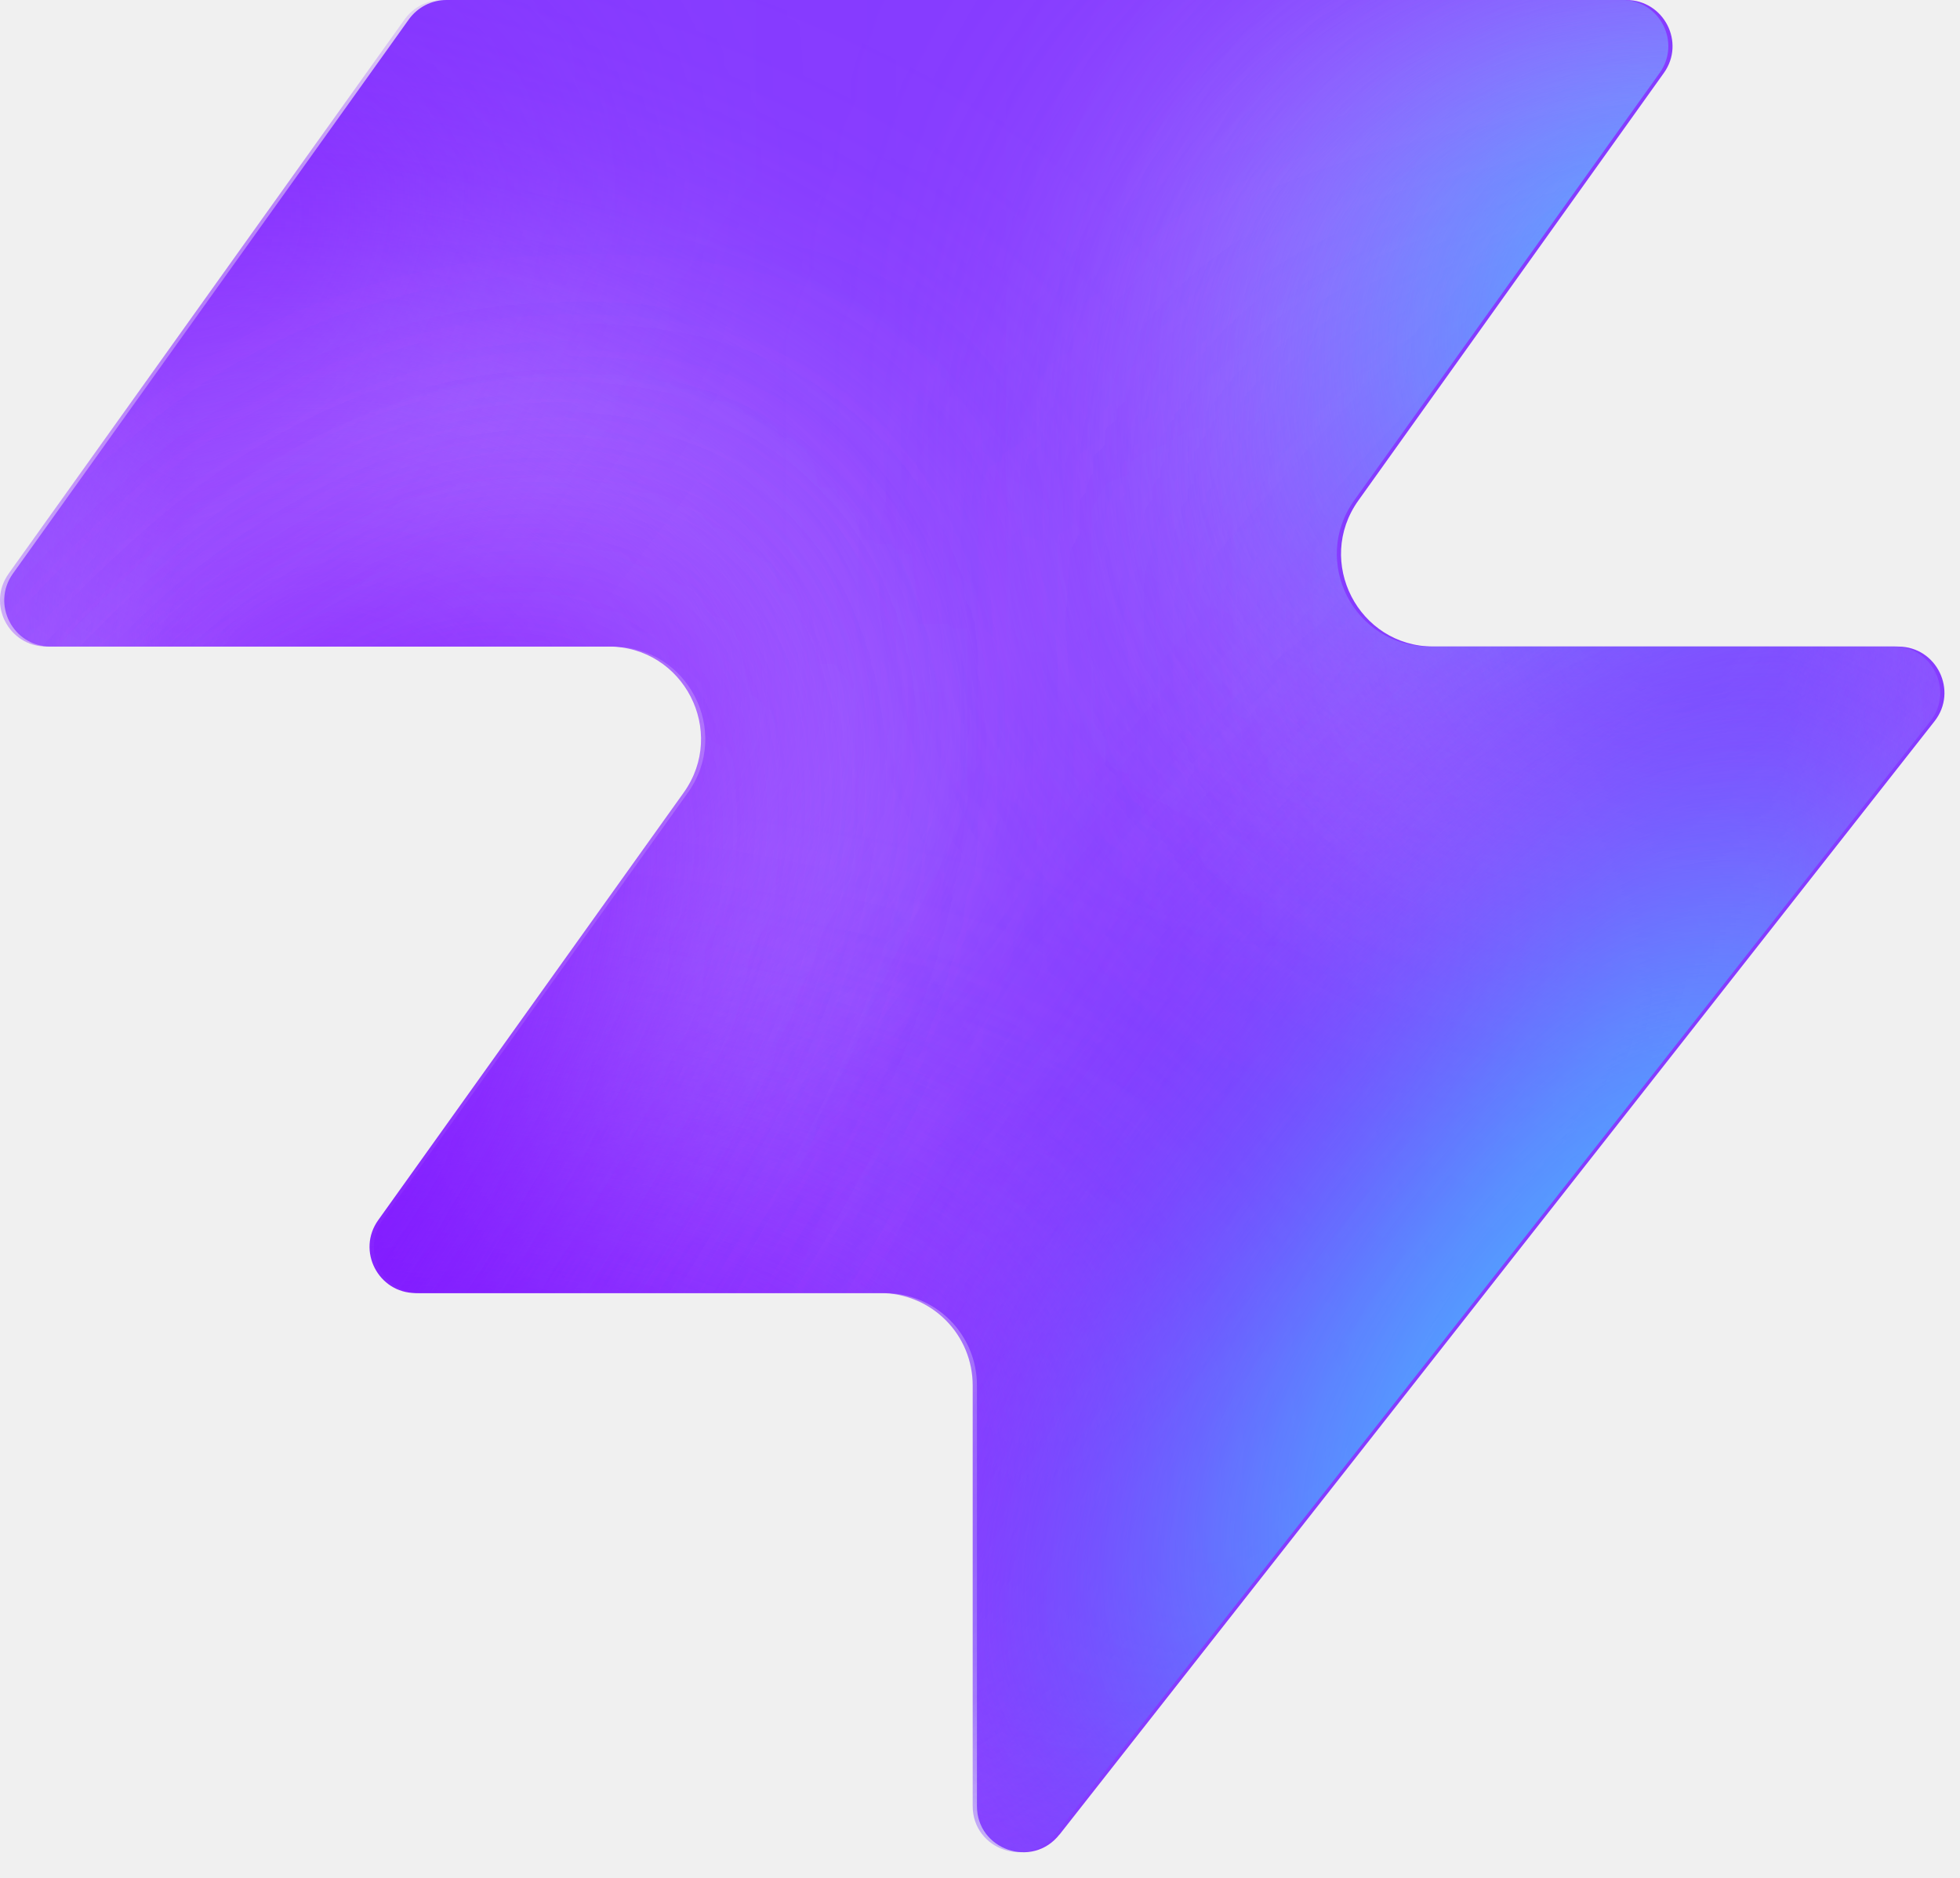
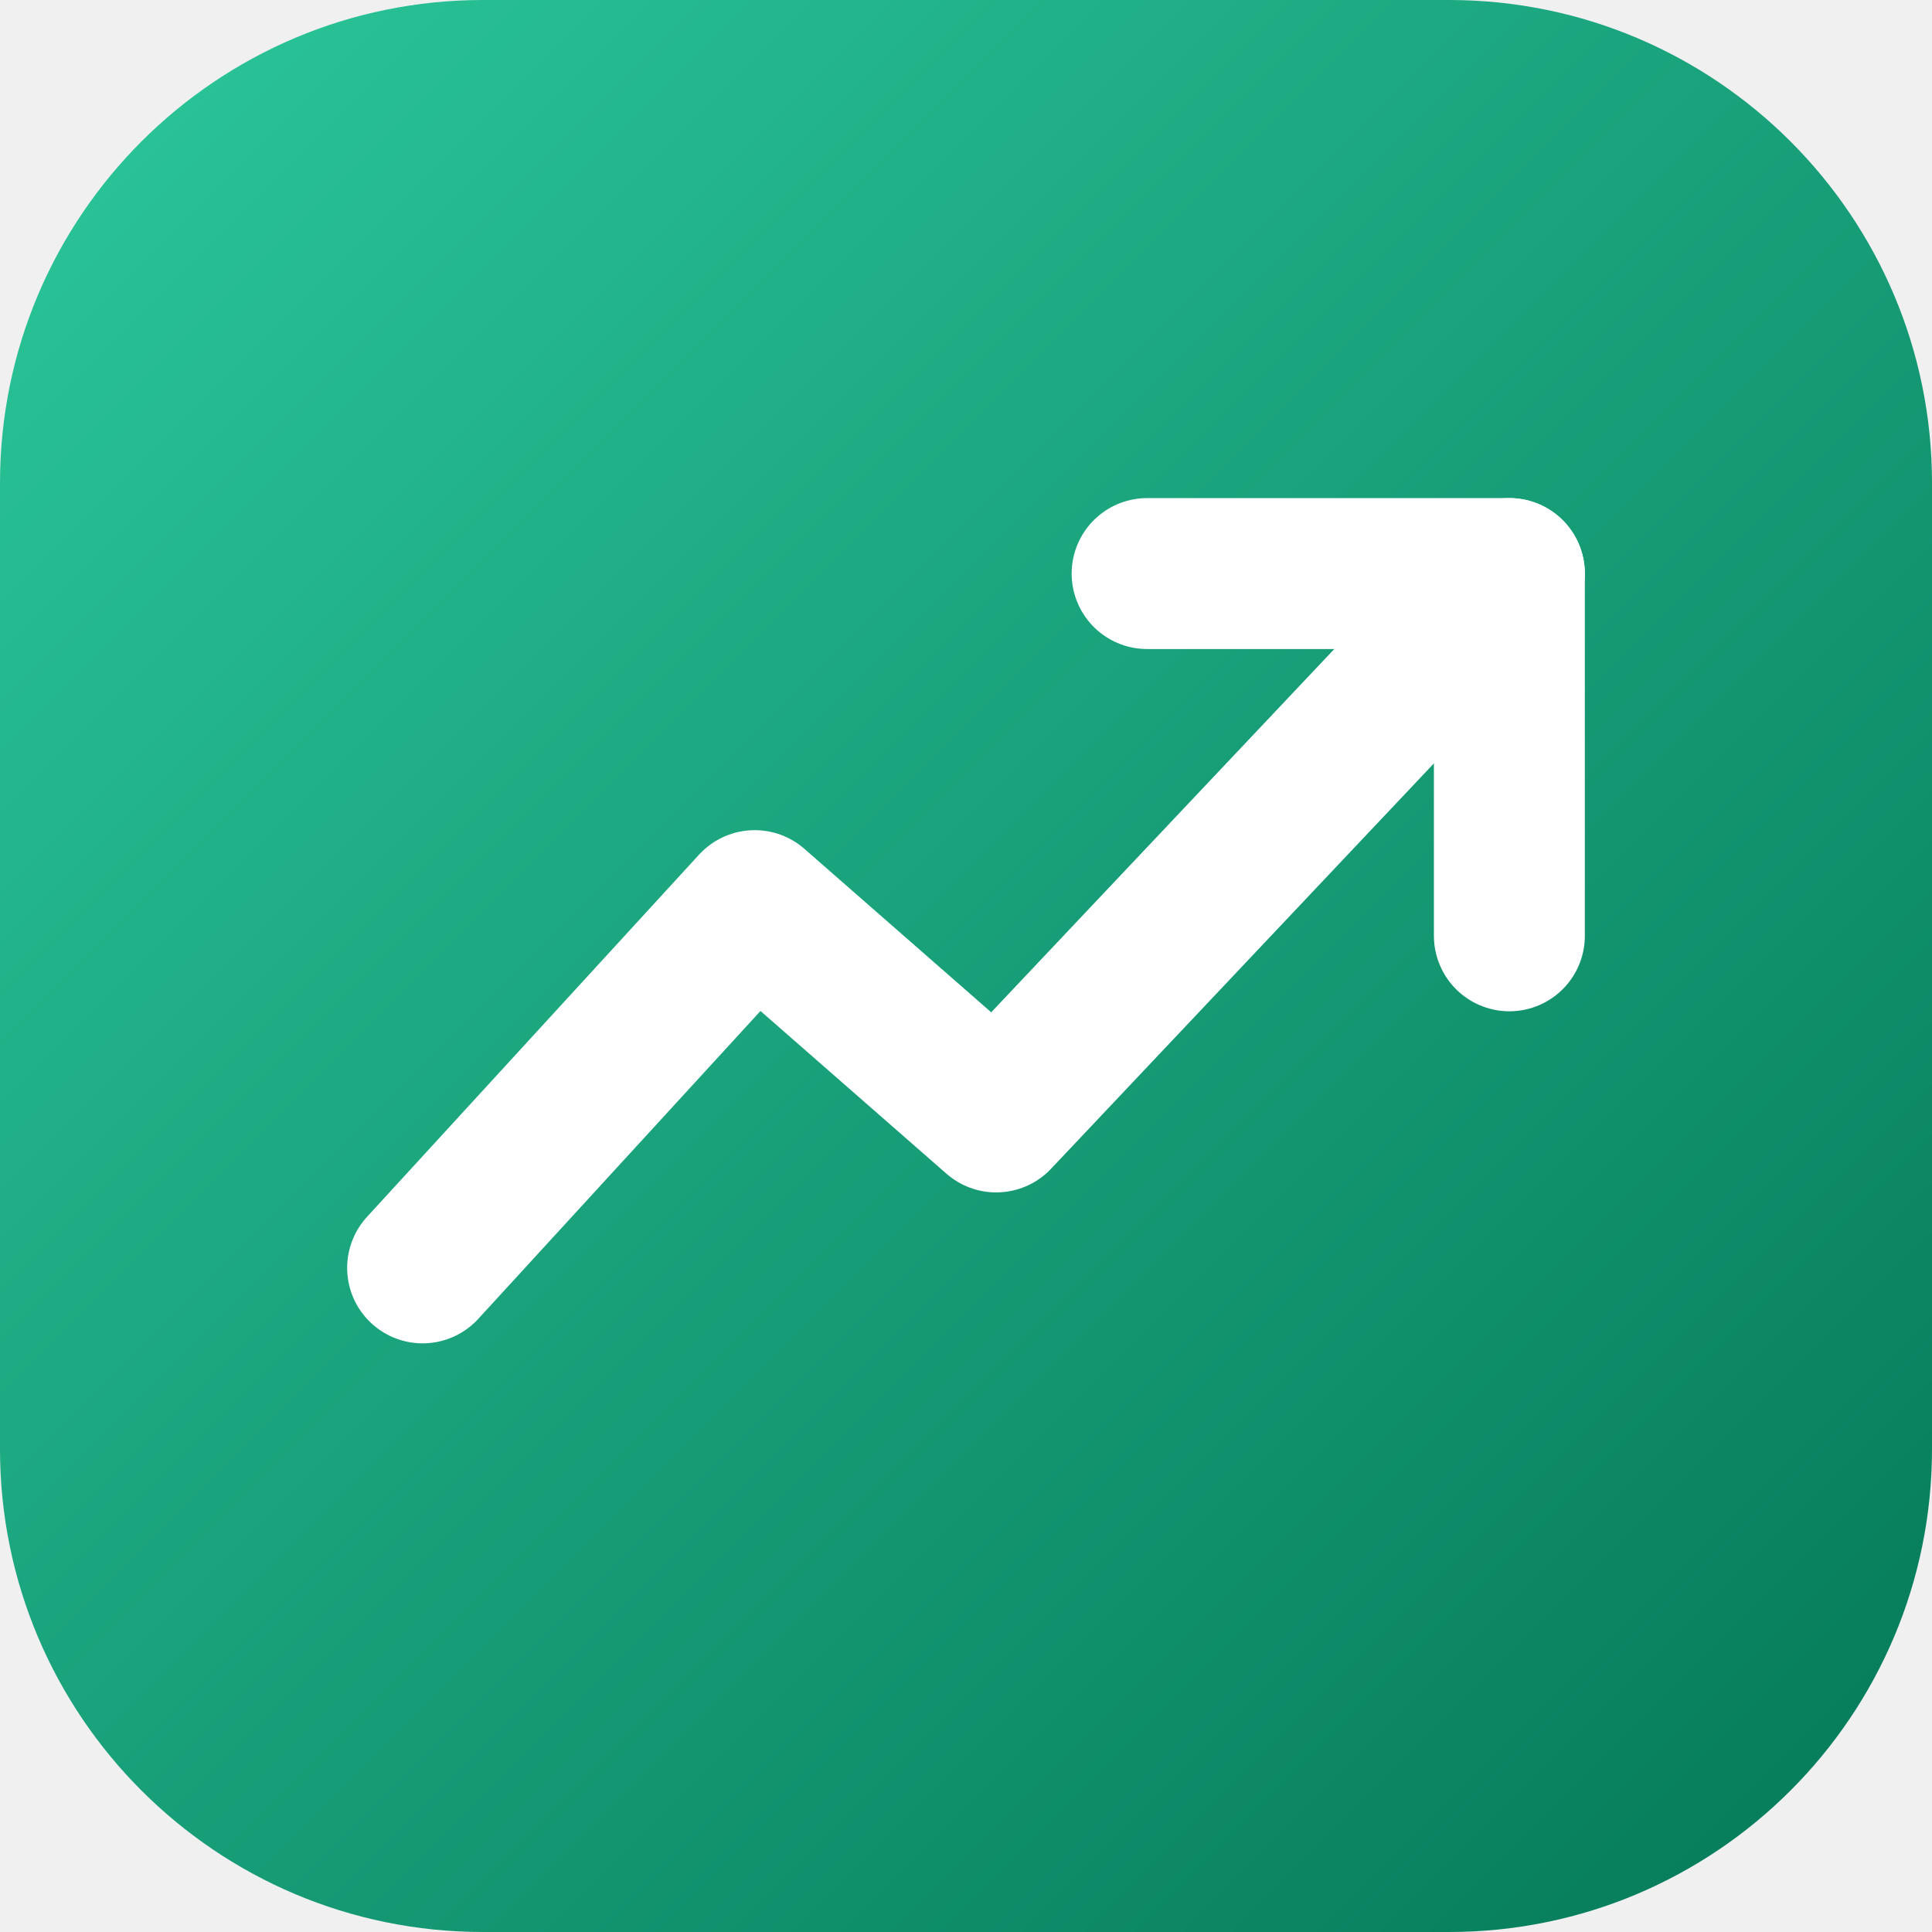
- <svg xmlns="http://www.w3.org/2000/svg" width="48" height="46" fill="none" viewBox="0 0 48 46">
-   <path fill="#863bff" d="M25.946 44.938c-.664.845-2.021.375-2.021-.698V33.937a2.26 2.26 0 0 0-2.262-2.262H10.287c-.92 0-1.456-1.04-.92-1.788l7.48-10.471c1.07-1.497 0-3.578-1.842-3.578H1.237c-.92 0-1.456-1.04-.92-1.788L10.013.474c.214-.297.556-.474.92-.474h28.894c.92 0 1.456 1.04.92 1.788l-7.48 10.471c-1.07 1.498 0 3.579 1.842 3.579h11.377c.943 0 1.473 1.088.89 1.83L25.947 44.94z" style="fill:#863bff;fill:color(display-p3 .525 .23 1);fill-opacity:1" />
-   <mask id="a" width="48" height="46" x="0" y="0" maskUnits="userSpaceOnUse" style="mask-type:alpha">
-     <path fill="#000" d="M25.842 44.938c-.664.844-2.021.375-2.021-.698V33.937a2.26 2.26 0 0 0-2.262-2.262H10.183c-.92 0-1.456-1.04-.92-1.788l7.48-10.471c1.07-1.498 0-3.579-1.842-3.579H1.133c-.92 0-1.456-1.04-.92-1.787L9.91.473c.214-.297.556-.474.92-.474h28.894c.92 0 1.456 1.04.92 1.788l-7.48 10.471c-1.07 1.498 0 3.578 1.842 3.578h11.377c.943 0 1.473 1.088.89 1.832L25.843 44.94z" style="fill:#000;fill-opacity:1" />
-   </mask>
-   <g mask="url(#a)">
-     <g filter="url(#b)">
-       <ellipse cx="5.508" cy="14.704" fill="#ede6ff" rx="5.508" ry="14.704" style="fill:#ede6ff;fill:color(display-p3 .927 .903 1);fill-opacity:1" transform="matrix(.00324 1 1 -.00324 -4.47 31.516)" />
-     </g>
-     <g filter="url(#c)">
-       <ellipse cx="10.399" cy="29.851" fill="#ede6ff" rx="10.399" ry="29.851" style="fill:#ede6ff;fill:color(display-p3 .927 .903 1);fill-opacity:1" transform="matrix(.00324 1 1 -.00324 -39.328 7.883)" />
-     </g>
-     <g filter="url(#d)">
-       <ellipse cx="5.508" cy="30.487" fill="#7e14ff" rx="5.508" ry="30.487" style="fill:#7e14ff;fill:color(display-p3 .492 .077 1);fill-opacity:1" transform="rotate(89.814 -25.913 -14.639)scale(1 -1)" />
-     </g>
-     <g filter="url(#e)">
-       <ellipse cx="5.508" cy="30.599" fill="#7e14ff" rx="5.508" ry="30.599" style="fill:#7e14ff;fill:color(display-p3 .492 .077 1);fill-opacity:1" transform="rotate(89.814 -32.644 -3.334)scale(1 -1)" />
-     </g>
-     <g filter="url(#f)">
-       <ellipse cx="5.508" cy="30.599" fill="#7e14ff" rx="5.508" ry="30.599" style="fill:#7e14ff;fill:color(display-p3 .492 .077 1);fill-opacity:1" transform="matrix(.00324 1 1 -.00324 -34.34 30.47)" />
-     </g>
-     <g filter="url(#g)">
-       <ellipse cx="14.072" cy="22.078" fill="#ede6ff" rx="14.072" ry="22.078" style="fill:#ede6ff;fill:color(display-p3 .927 .903 1);fill-opacity:1" transform="rotate(93.35 24.506 48.493)scale(-1 1)" />
-     </g>
-     <g filter="url(#h)">
-       <ellipse cx="3.47" cy="21.501" fill="#7e14ff" rx="3.47" ry="21.501" style="fill:#7e14ff;fill:color(display-p3 .492 .077 1);fill-opacity:1" transform="rotate(89.009 28.708 47.59)scale(-1 1)" />
-     </g>
-     <g filter="url(#i)">
-       <ellipse cx="3.47" cy="21.501" fill="#7e14ff" rx="3.47" ry="21.501" style="fill:#7e14ff;fill:color(display-p3 .492 .077 1);fill-opacity:1" transform="rotate(89.009 28.708 47.59)scale(-1 1)" />
-     </g>
-     <g filter="url(#j)">
-       <ellipse cx=".387" cy="8.972" fill="#7e14ff" rx="4.407" ry="29.108" style="fill:#7e14ff;fill:color(display-p3 .492 .077 1);fill-opacity:1" transform="rotate(39.51 .387 8.972)" />
-     </g>
-     <g filter="url(#k)">
-       <ellipse cx="47.523" cy="-6.092" fill="#7e14ff" rx="4.407" ry="29.108" style="fill:#7e14ff;fill:color(display-p3 .492 .077 1);fill-opacity:1" transform="rotate(37.892 47.523 -6.092)" />
-     </g>
-     <g filter="url(#l)">
-       <ellipse cx="41.412" cy="6.333" fill="#47bfff" rx="5.971" ry="9.665" style="fill:#47bfff;fill:color(display-p3 .28 .748 1);fill-opacity:1" transform="rotate(37.892 41.412 6.333)" />
-     </g>
-     <g filter="url(#m)">
-       <ellipse cx="-1.879" cy="38.332" fill="#7e14ff" rx="4.407" ry="29.108" style="fill:#7e14ff;fill:color(display-p3 .492 .077 1);fill-opacity:1" transform="rotate(37.892 -1.88 38.332)" />
-     </g>
-     <g filter="url(#n)">
-       <ellipse cx="-1.879" cy="38.332" fill="#7e14ff" rx="4.407" ry="29.108" style="fill:#7e14ff;fill:color(display-p3 .492 .077 1);fill-opacity:1" transform="rotate(37.892 -1.88 38.332)" />
-     </g>
-     <g filter="url(#o)">
-       <ellipse cx="35.651" cy="29.907" fill="#7e14ff" rx="4.407" ry="29.108" style="fill:#7e14ff;fill:color(display-p3 .492 .077 1);fill-opacity:1" transform="rotate(37.892 35.651 29.907)" />
-     </g>
-     <g filter="url(#p)">
-       <ellipse cx="38.418" cy="32.4" fill="#47bfff" rx="5.971" ry="15.297" style="fill:#47bfff;fill:color(display-p3 .28 .748 1);fill-opacity:1" transform="rotate(37.892 38.418 32.4)" />
-     </g>
-   </g>
+ <svg xmlns="http://www.w3.org/2000/svg" viewBox="0 0 64 64">
  <defs>
-     <filter id="b" width="60.045" height="41.654" x="-19.77" y="16.149" color-interpolation-filters="sRGB" filterUnits="userSpaceOnUse">
-       <feFlood flood-opacity="0" result="BackgroundImageFix" />
-       <feBlend in="SourceGraphic" in2="BackgroundImageFix" result="shape" />
-       <feGaussianBlur result="effect1_foregroundBlur_2002_17158" stdDeviation="7.659" />
-     </filter>
-     <filter id="c" width="90.34" height="51.437" x="-54.613" y="-7.533" color-interpolation-filters="sRGB" filterUnits="userSpaceOnUse">
-       <feFlood flood-opacity="0" result="BackgroundImageFix" />
-       <feBlend in="SourceGraphic" in2="BackgroundImageFix" result="shape" />
-       <feGaussianBlur result="effect1_foregroundBlur_2002_17158" stdDeviation="7.659" />
-     </filter>
-     <filter id="d" width="79.355" height="29.4" x="-49.64" y="2.03" color-interpolation-filters="sRGB" filterUnits="userSpaceOnUse">
-       <feFlood flood-opacity="0" result="BackgroundImageFix" />
-       <feBlend in="SourceGraphic" in2="BackgroundImageFix" result="shape" />
-       <feGaussianBlur result="effect1_foregroundBlur_2002_17158" stdDeviation="4.596" />
-     </filter>
-     <filter id="e" width="79.579" height="29.4" x="-45.045" y="20.029" color-interpolation-filters="sRGB" filterUnits="userSpaceOnUse">
-       <feFlood flood-opacity="0" result="BackgroundImageFix" />
-       <feBlend in="SourceGraphic" in2="BackgroundImageFix" result="shape" />
-       <feGaussianBlur result="effect1_foregroundBlur_2002_17158" stdDeviation="4.596" />
-     </filter>
-     <filter id="f" width="79.579" height="29.4" x="-43.513" y="21.178" color-interpolation-filters="sRGB" filterUnits="userSpaceOnUse">
-       <feFlood flood-opacity="0" result="BackgroundImageFix" />
-       <feBlend in="SourceGraphic" in2="BackgroundImageFix" result="shape" />
-       <feGaussianBlur result="effect1_foregroundBlur_2002_17158" stdDeviation="4.596" />
-     </filter>
-     <filter id="g" width="74.749" height="58.852" x="15.756" y="-17.901" color-interpolation-filters="sRGB" filterUnits="userSpaceOnUse">
-       <feFlood flood-opacity="0" result="BackgroundImageFix" />
-       <feBlend in="SourceGraphic" in2="BackgroundImageFix" result="shape" />
-       <feGaussianBlur result="effect1_foregroundBlur_2002_17158" stdDeviation="7.659" />
-     </filter>
-     <filter id="h" width="61.377" height="25.362" x="23.548" y="2.284" color-interpolation-filters="sRGB" filterUnits="userSpaceOnUse">
-       <feFlood flood-opacity="0" result="BackgroundImageFix" />
-       <feBlend in="SourceGraphic" in2="BackgroundImageFix" result="shape" />
-       <feGaussianBlur result="effect1_foregroundBlur_2002_17158" stdDeviation="4.596" />
-     </filter>
-     <filter id="i" width="61.377" height="25.362" x="23.548" y="2.284" color-interpolation-filters="sRGB" filterUnits="userSpaceOnUse">
-       <feFlood flood-opacity="0" result="BackgroundImageFix" />
-       <feBlend in="SourceGraphic" in2="BackgroundImageFix" result="shape" />
-       <feGaussianBlur result="effect1_foregroundBlur_2002_17158" stdDeviation="4.596" />
-     </filter>
-     <filter id="j" width="56.045" height="63.649" x="-27.636" y="-22.853" color-interpolation-filters="sRGB" filterUnits="userSpaceOnUse">
-       <feFlood flood-opacity="0" result="BackgroundImageFix" />
-       <feBlend in="SourceGraphic" in2="BackgroundImageFix" result="shape" />
-       <feGaussianBlur result="effect1_foregroundBlur_2002_17158" stdDeviation="4.596" />
-     </filter>
-     <filter id="k" width="54.814" height="64.646" x="20.116" y="-38.415" color-interpolation-filters="sRGB" filterUnits="userSpaceOnUse">
-       <feFlood flood-opacity="0" result="BackgroundImageFix" />
-       <feBlend in="SourceGraphic" in2="BackgroundImageFix" result="shape" />
-       <feGaussianBlur result="effect1_foregroundBlur_2002_17158" stdDeviation="4.596" />
-     </filter>
-     <filter id="l" width="33.541" height="35.313" x="24.641" y="-11.323" color-interpolation-filters="sRGB" filterUnits="userSpaceOnUse">
-       <feFlood flood-opacity="0" result="BackgroundImageFix" />
-       <feBlend in="SourceGraphic" in2="BackgroundImageFix" result="shape" />
-       <feGaussianBlur result="effect1_foregroundBlur_2002_17158" stdDeviation="4.596" />
-     </filter>
-     <filter id="m" width="54.814" height="64.646" x="-29.286" y="6.009" color-interpolation-filters="sRGB" filterUnits="userSpaceOnUse">
-       <feFlood flood-opacity="0" result="BackgroundImageFix" />
-       <feBlend in="SourceGraphic" in2="BackgroundImageFix" result="shape" />
-       <feGaussianBlur result="effect1_foregroundBlur_2002_17158" stdDeviation="4.596" />
-     </filter>
-     <filter id="n" width="54.814" height="64.646" x="-29.286" y="6.009" color-interpolation-filters="sRGB" filterUnits="userSpaceOnUse">
-       <feFlood flood-opacity="0" result="BackgroundImageFix" />
-       <feBlend in="SourceGraphic" in2="BackgroundImageFix" result="shape" />
-       <feGaussianBlur result="effect1_foregroundBlur_2002_17158" stdDeviation="4.596" />
-     </filter>
-     <filter id="o" width="54.814" height="64.646" x="8.244" y="-2.416" color-interpolation-filters="sRGB" filterUnits="userSpaceOnUse">
-       <feFlood flood-opacity="0" result="BackgroundImageFix" />
-       <feBlend in="SourceGraphic" in2="BackgroundImageFix" result="shape" />
-       <feGaussianBlur result="effect1_foregroundBlur_2002_17158" stdDeviation="4.596" />
-     </filter>
-     <filter id="p" width="39.409" height="43.623" x="18.713" y="10.588" color-interpolation-filters="sRGB" filterUnits="userSpaceOnUse">
-       <feFlood flood-opacity="0" result="BackgroundImageFix" />
-       <feBlend in="SourceGraphic" in2="BackgroundImageFix" result="shape" />
-       <feGaussianBlur result="effect1_foregroundBlur_2002_17158" stdDeviation="4.596" />
-     </filter>
+     <linearGradient id="g" x1="0" y1="0" x2="1" y2="1">
+       <stop offset="0" stop-color="#2cc79b" />
+       <stop offset="1" stop-color="#047857" />
+     </linearGradient>
  </defs>
+   <rect width="64" height="64" rx="16" fill="url(#g)" />
+   <path d="M14 42l11-12 8 7 17-18" fill="none" stroke="#fff" stroke-width="5" stroke-linecap="round" stroke-linejoin="round" />
+   <path d="M38 19h12v12" fill="none" stroke="#fff" stroke-width="5" stroke-linecap="round" stroke-linejoin="round" />
</svg>
